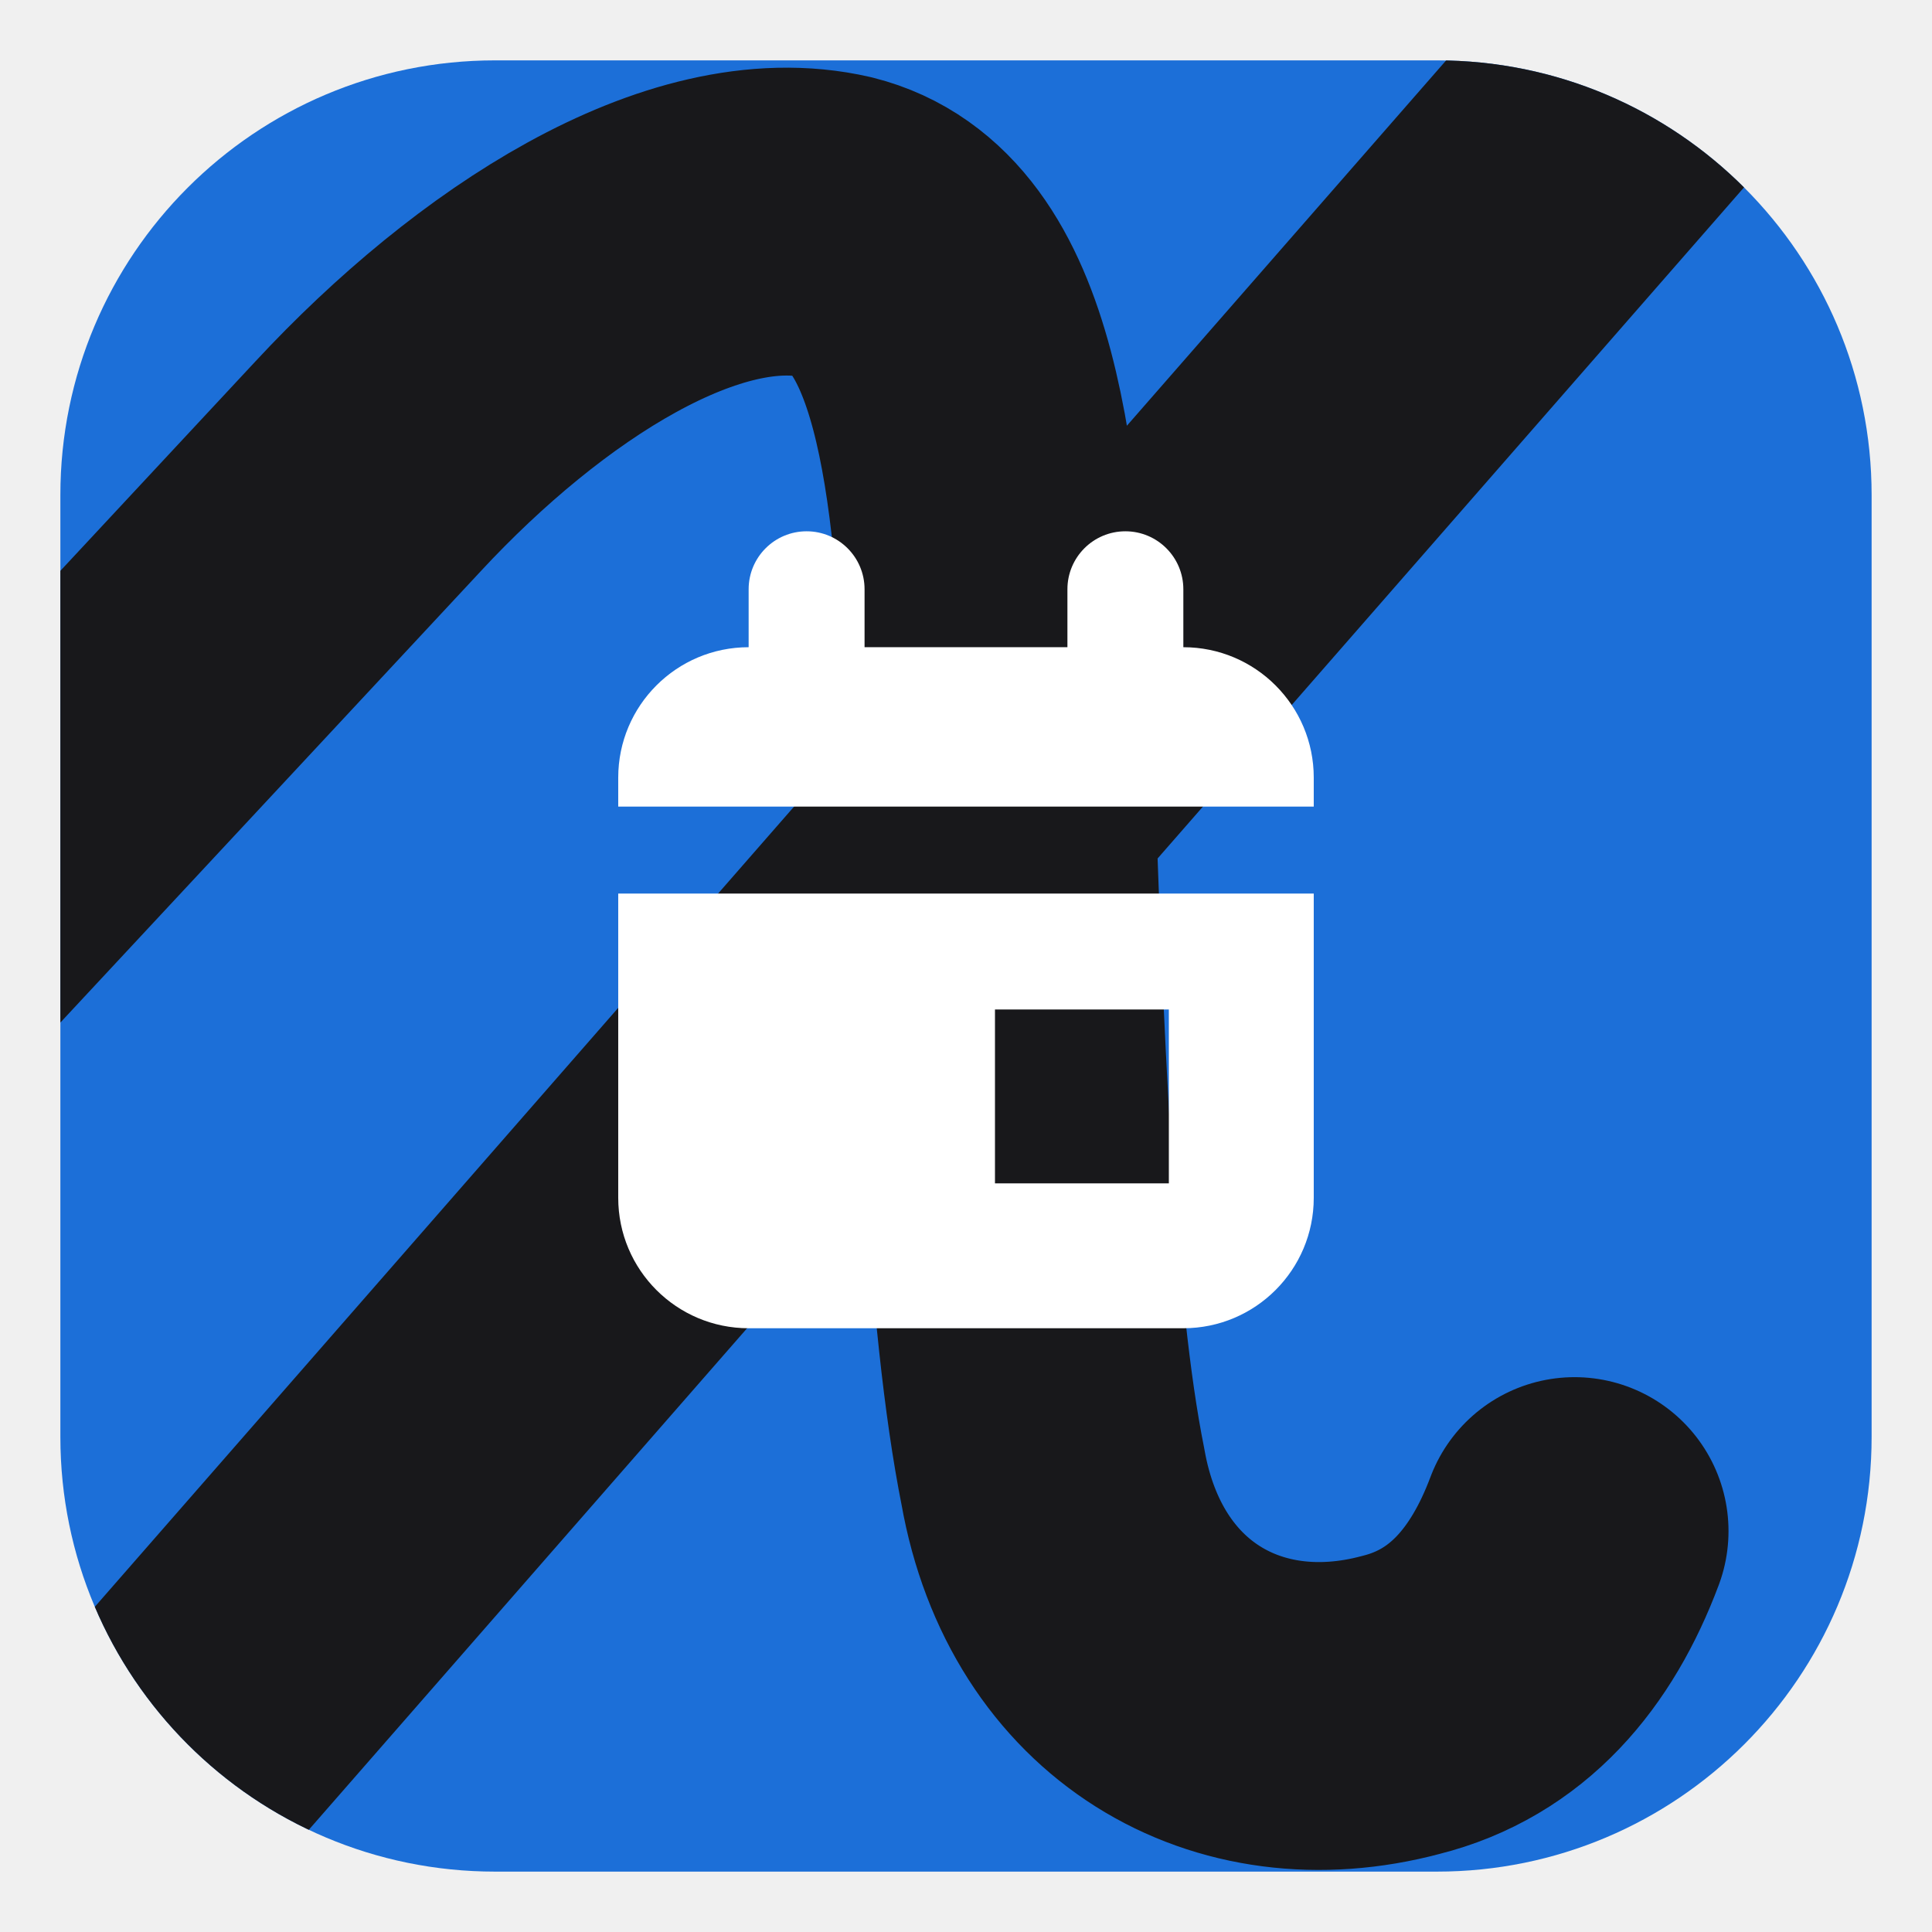
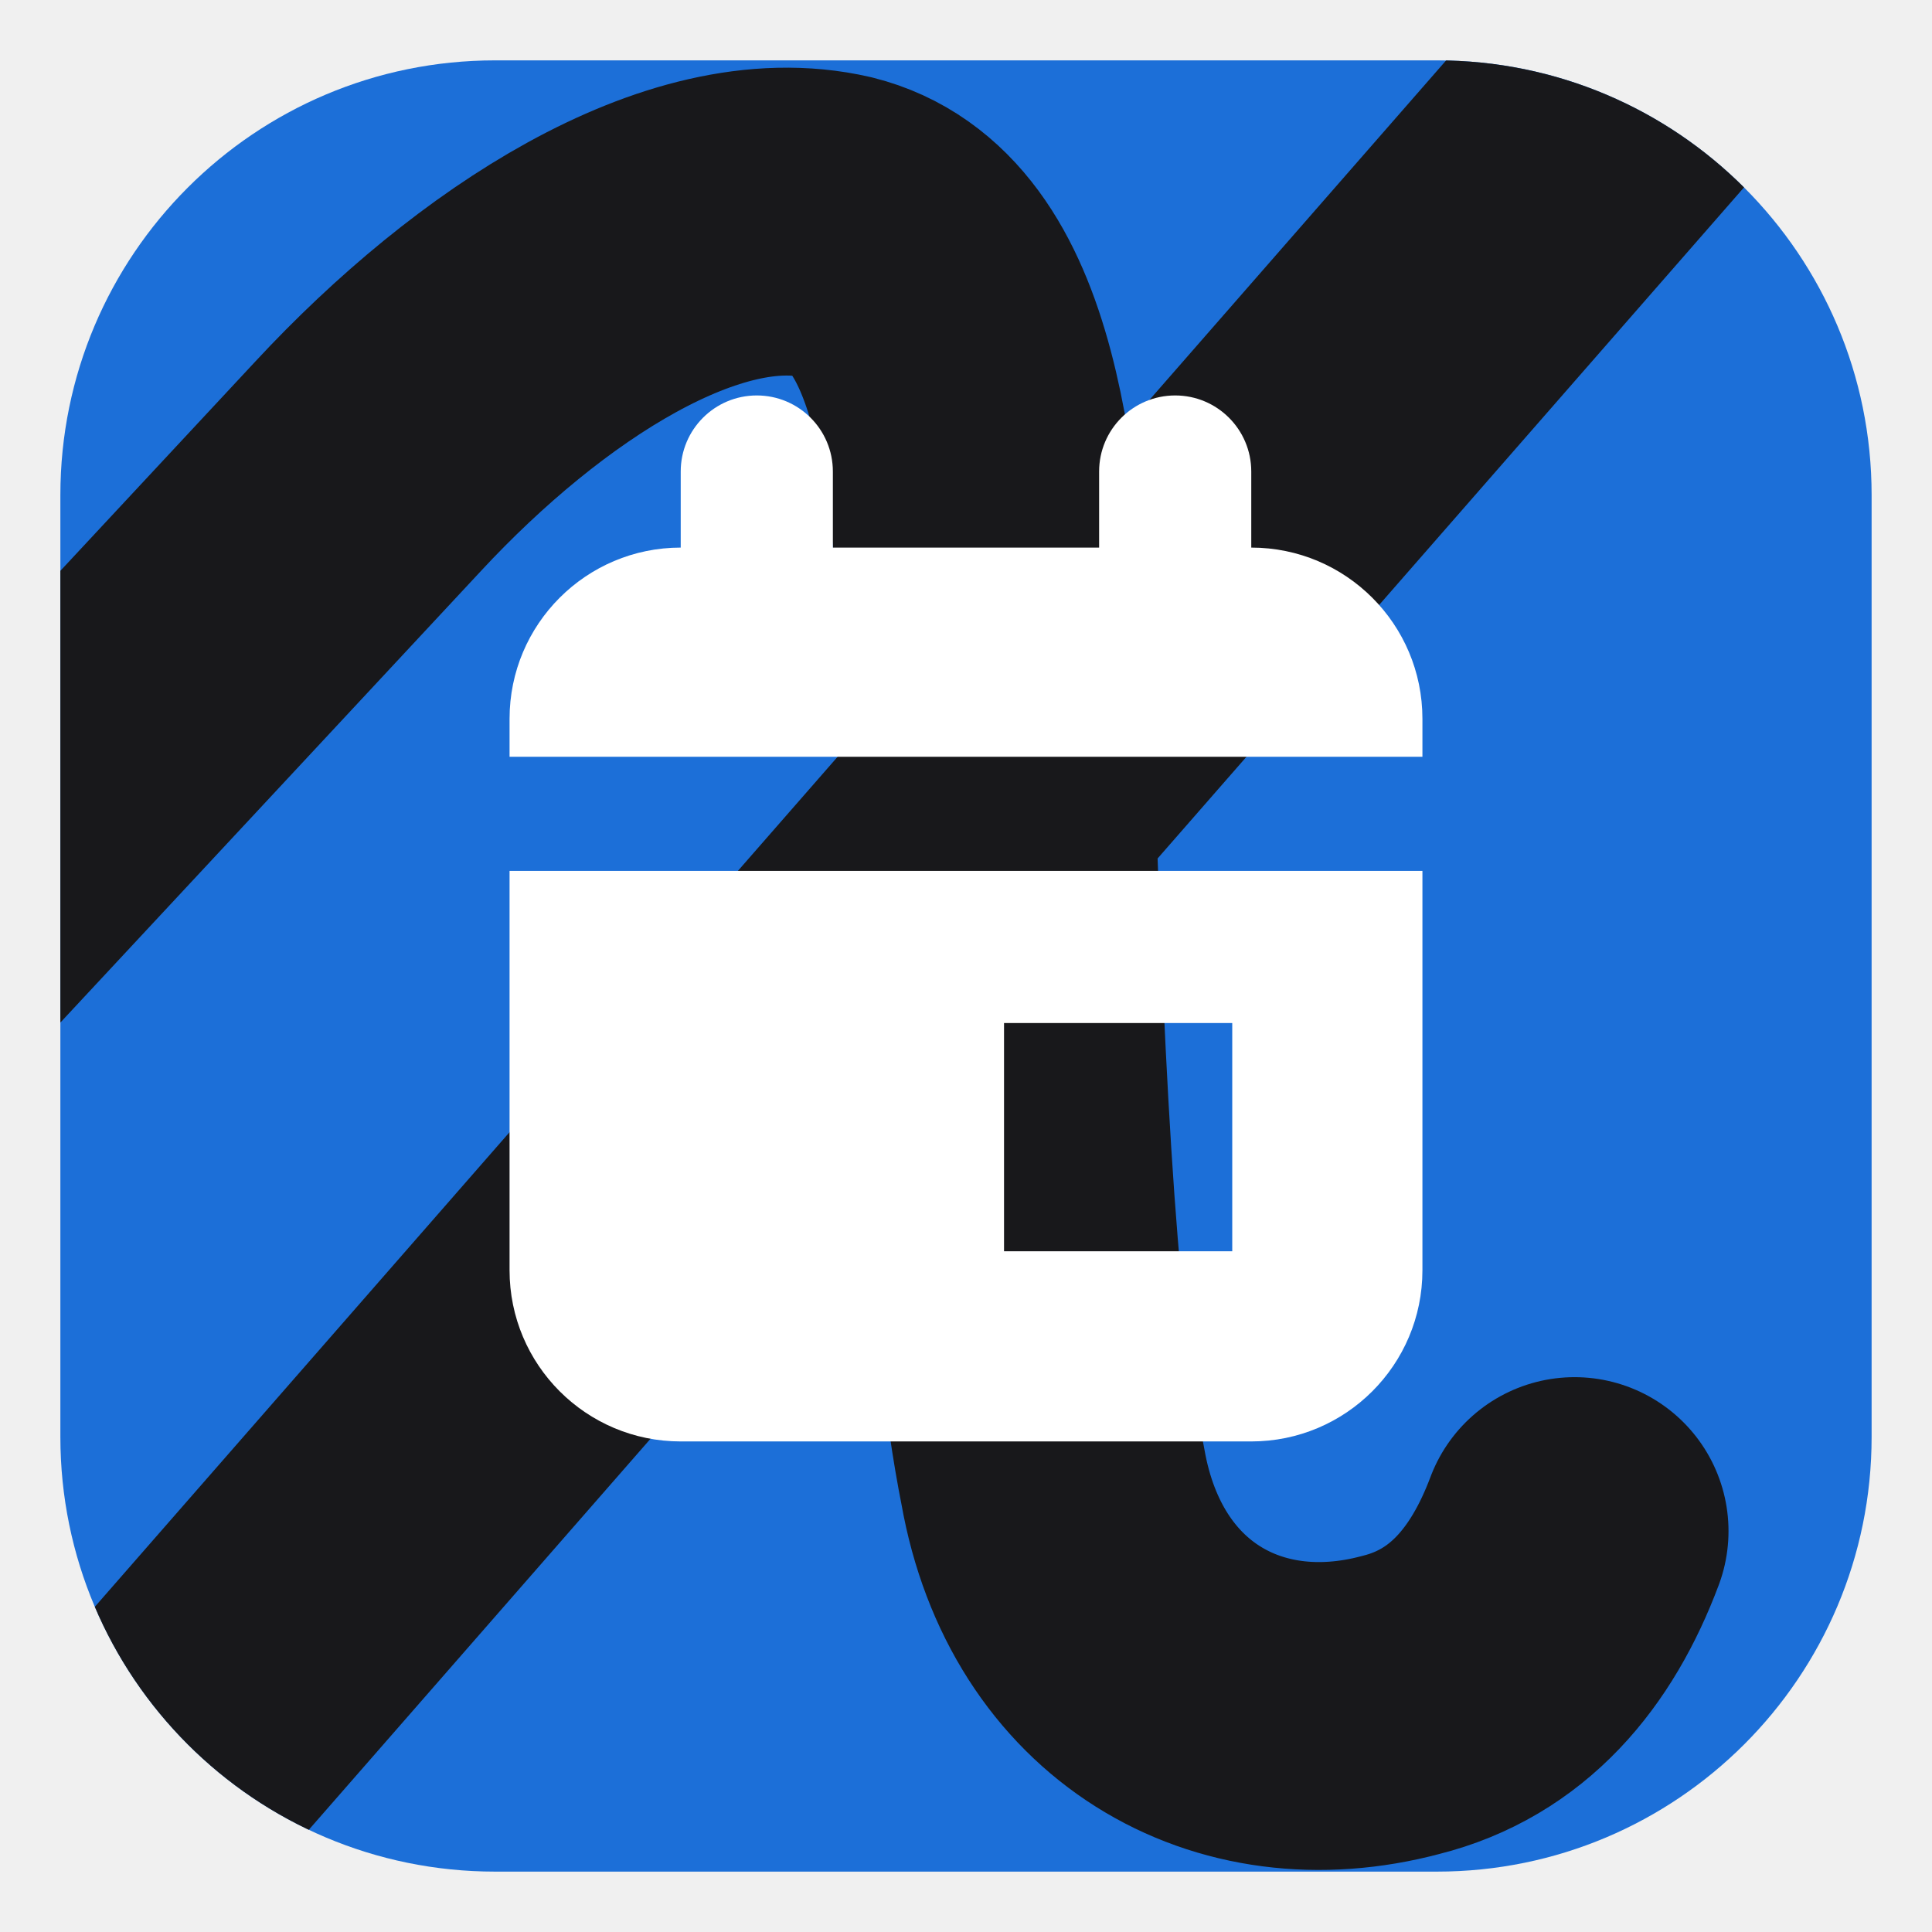
<svg xmlns="http://www.w3.org/2000/svg" width="512" height="512" viewBox="-3.333 -3.333 106.667 106.667">
  <clipPath id="xrn-tile">
    <rect width="100" height="100" rx="24" />
  </clipPath>
  <g clip-path="url(#xrn-tile)">
    <rect width="100" height="100" fill="#1C6FD8" />
    <path transform="translate(50 50) scale(0.6) translate(-110 -118)" d="M-40,174 L55,72 C68,58 85,47 98,50 C110,53 112,72 113,95 C114,125 115,150 118,165 C121,182 135,190 150,186 C158,184 163,178 166,170 M-60,301.3 L260,-64.9" fill="none" stroke="#18181B" stroke-width="28.33" stroke-linecap="round" stroke-linejoin="round" />
  </g>
-   <g transform="translate(10 10) scale(0.8)">
+   <g transform="translate(-2.5 -2.5) scale(1.05)">
    <path d="M39,20 H39 A4,4 0 0 1 43,24 V30 A4,4 0 0 1 39,34 H39 A4,4 0 0 1 35,30 V24 A4,4 0 0 1 39,20 Z" fill="#FFFFFF" />
    <path d="M61,20 H61 A4,4 0 0 1 65,24 V30 A4,4 0 0 1 61,34 H61 A4,4 0 0 1 57,30 V24 A4,4 0 0 1 61,20 Z" fill="#FFFFFF" />
    <path d="M26,39 V37 A9,9 0 0 1 35,28 H65 A9,9 0 0 1 74,37 V39 Z" fill="#FFFFFF" />
    <path d="M26,45 H74 V66 A9,9 0 0 1 65,75 H35 A9,9 0 0 1 26,66 Z M52,53 h12 v12 h-12 Z" fill="#FFFFFF" fill-rule="evenodd" />
  </g>
</svg>
